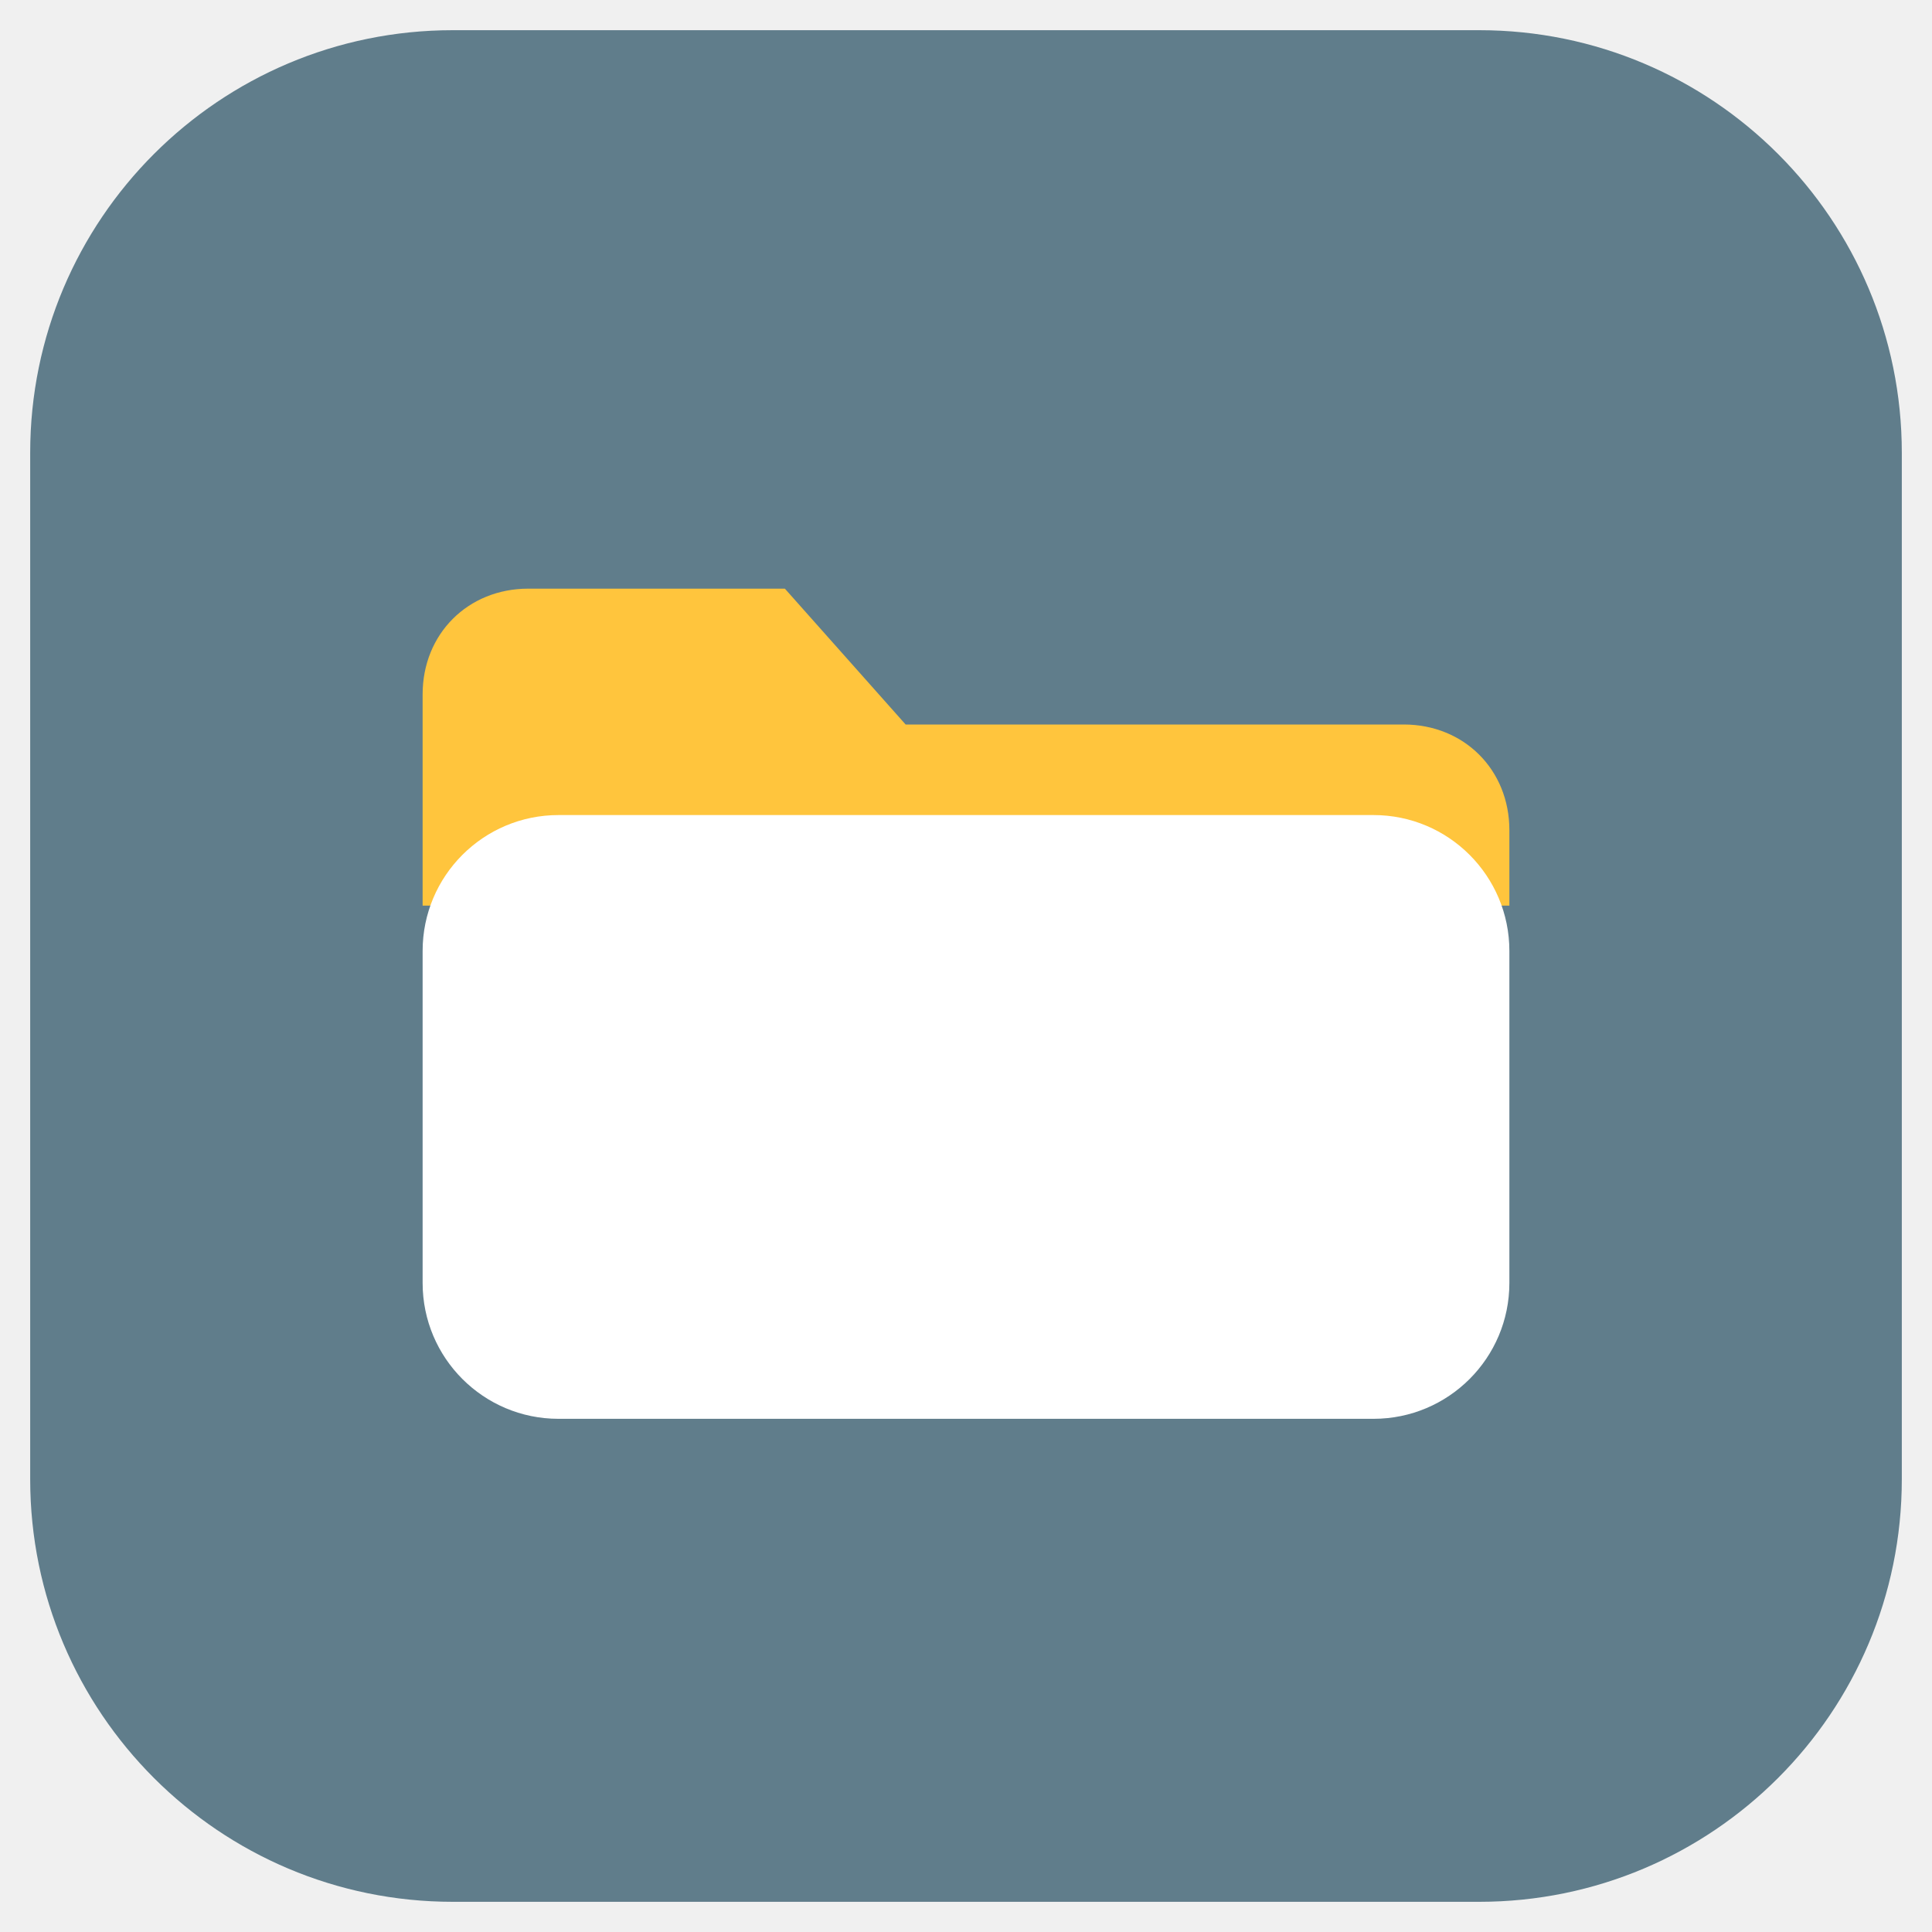
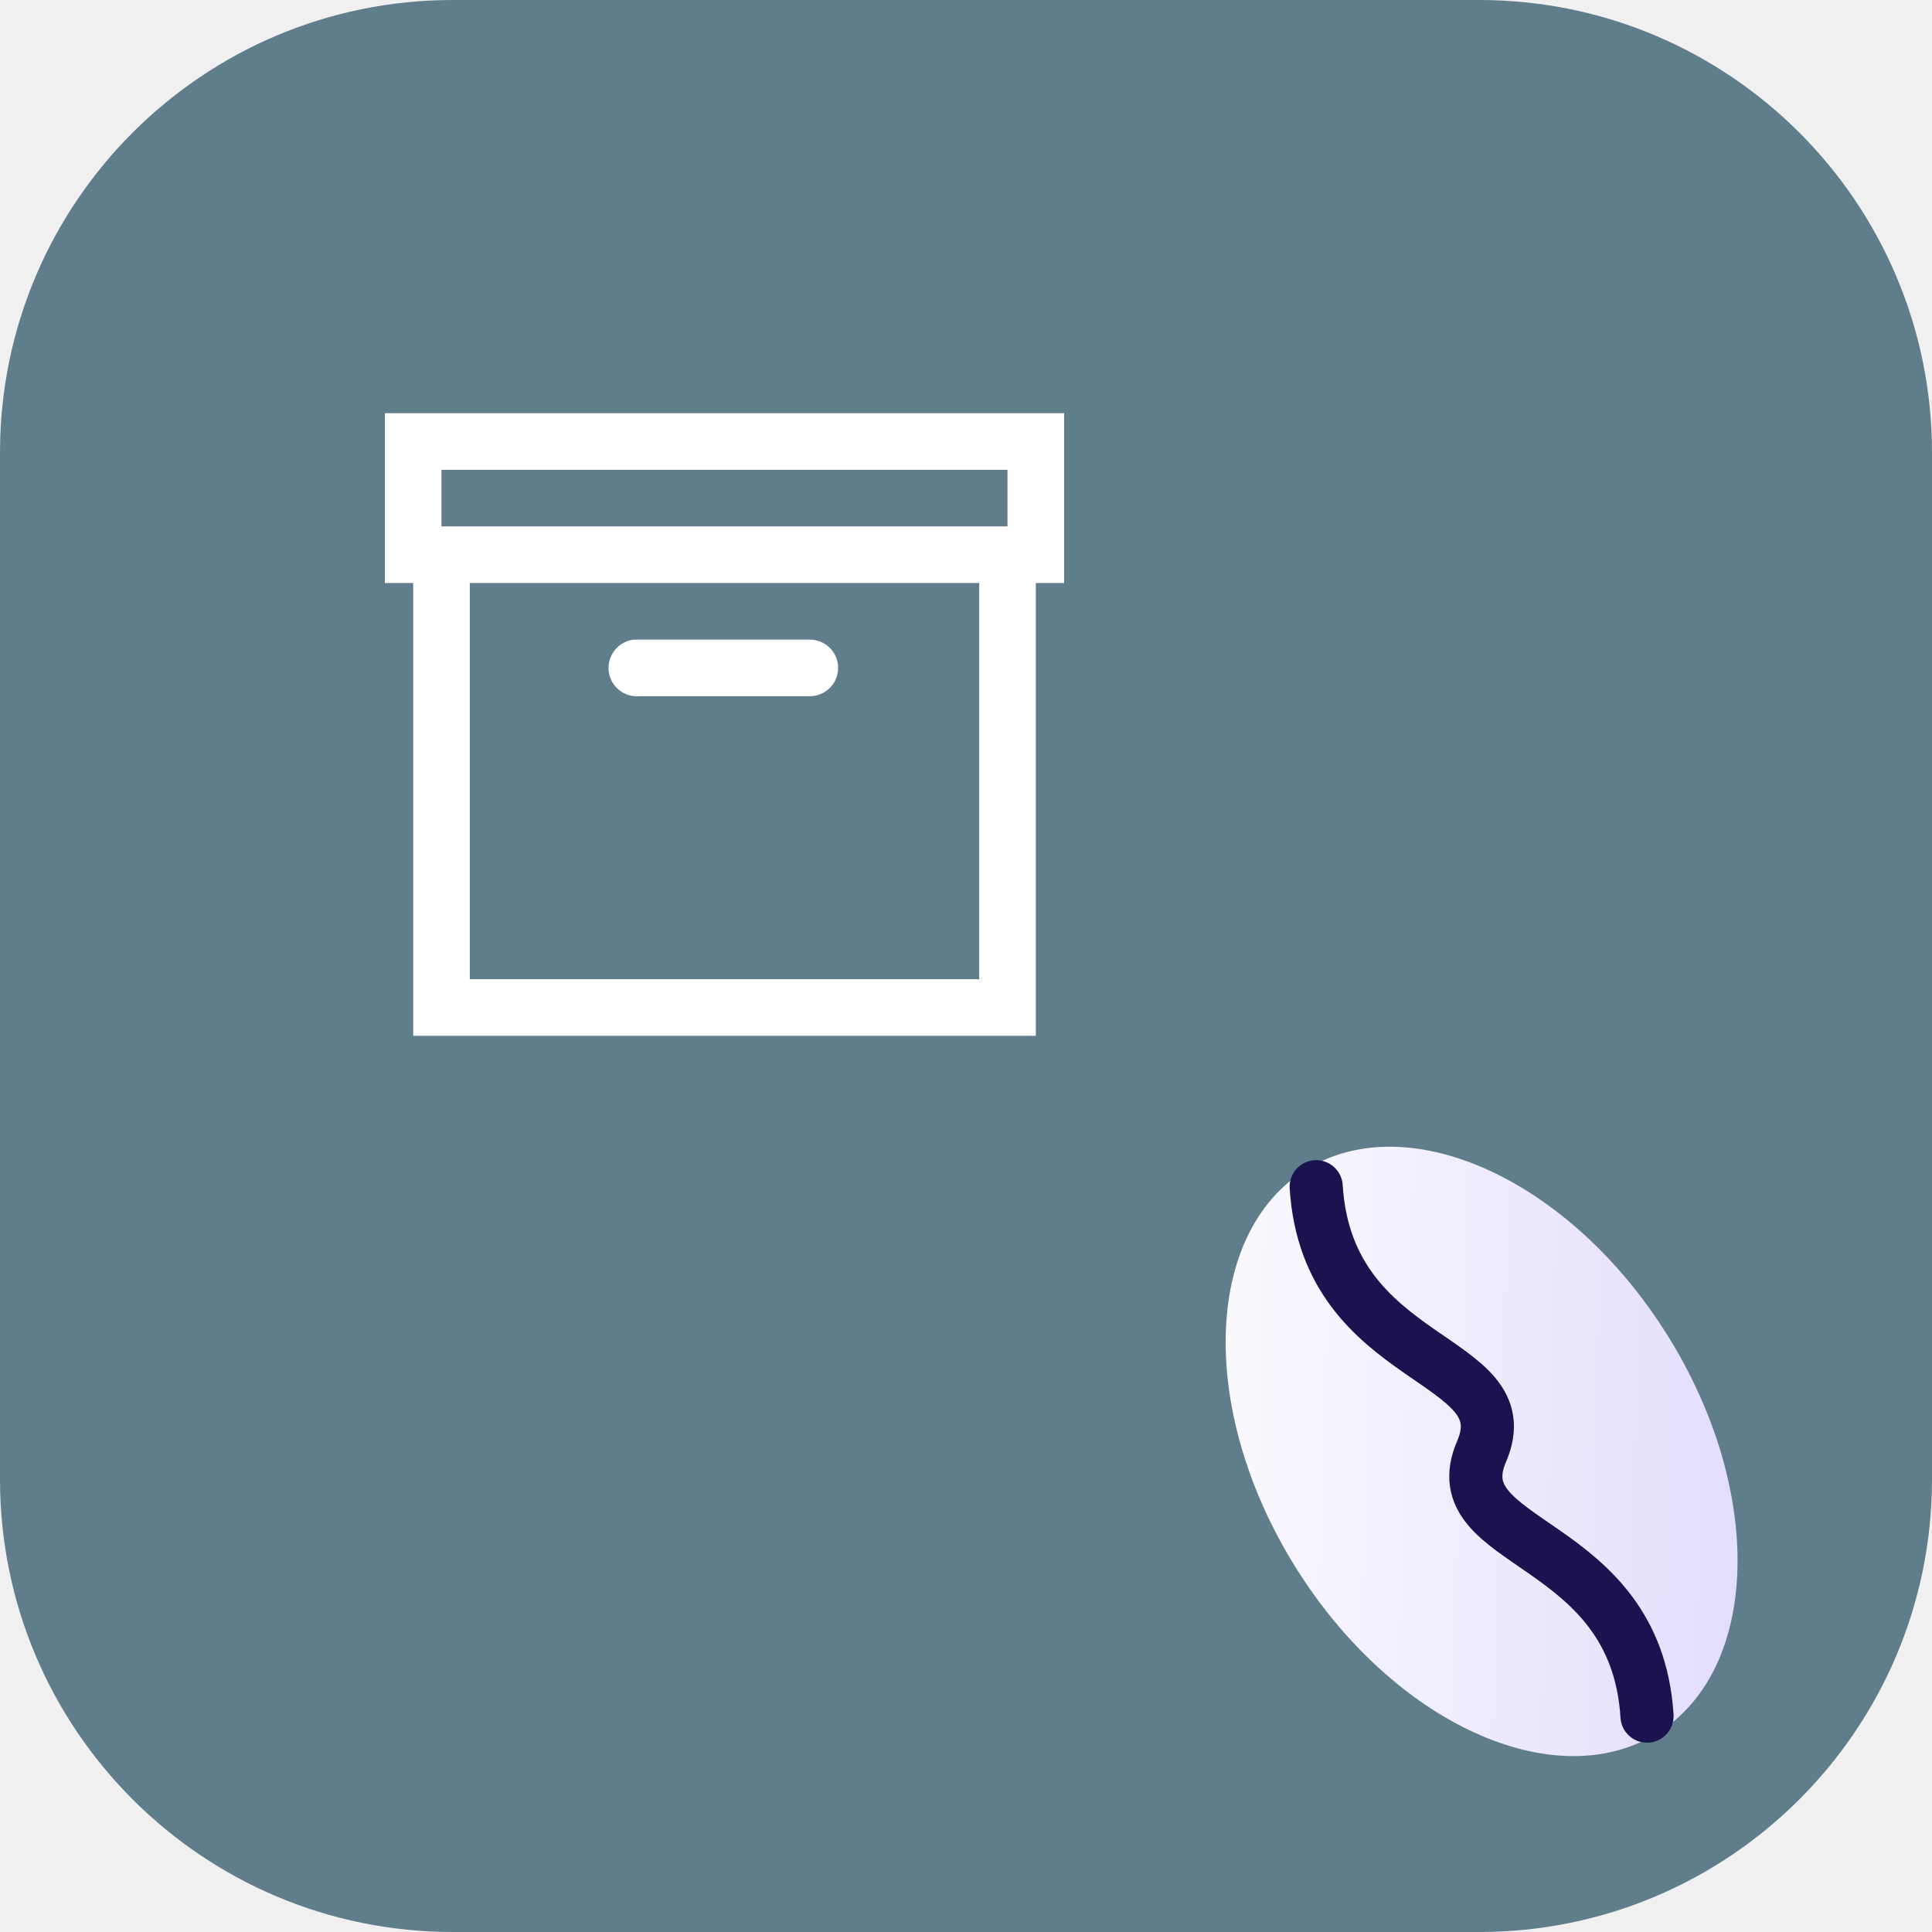
- <svg xmlns="http://www.w3.org/2000/svg" width="128" height="128" viewBox="0 0 128 128" fill="none" role="img" aria-label="BarakoCMS.Files">
-   <rect x="2" y="2" width="124" height="124" rx="28" fill="#607D8B" />
-   <path d="M28 46 C28 42 31 39 35 39 H52 L60 48 H93 C97 48 100 51 100 55 V60 H28 Z" fill="#FFC53D" />
-   <rect x="28" y="54" width="72" height="40" rx="9" fill="#FFFFFF" />
+ <svg xmlns="http://www.w3.org/2000/svg" width="128" height="128" viewBox="0 0 128 128" role="img" aria-label="BarakoCMS.Files">
+   <defs>
+     <linearGradient id="beanLt" x1="0" y1="0" x2="1" y2="1">
+       <stop offset="0" stop-color="#FFFFFF" />
+       <stop offset="1" stop-color="#DED8FB" />
+     </linearGradient>
+   </defs>
+   <rect x="0" y="0" width="128" height="128" rx="30" fill="#607D8B" />
+   <svg x="18" y="18" width="60" height="60" viewBox="0 0 32 32" overflow="visible">
+     <g fill="#FFFFFF">
+       <path d="M 4 5 L 4 11 L 5 11 L 5 27 L 27 27 L 27 11 L 28 11 L 28 5 Z M 6 7 L 26 7 L 26 9 L 6 9 Z M 7 11 L 25 11 L 25 25 L 7 25 Z M 12.812 13 C 12.262 13.051 11.855 13.543 11.906 14.094 C 11.957 14.645 12.449 15.051 13 15 L 19 15 C 19.359 15.004 19.695 14.816 19.879 14.504 C 20.059 14.191 20.059 13.809 19.879 13.496 C 19.695 13.184 19.359 12.996 19 13 L 13 13 C 12.969 13 12.938 13 12.906 13 C 12.875 13 12.844 13 12.812 13 Z" />
+     </g>
+   </svg>
+   <g transform="translate(70,68) scale(0.44)">
+     <g transform="rotate(-32 64 64)">
+       <ellipse cx="64" cy="64" rx="33" ry="50" fill="#607D8B" stroke="#607D8B" stroke-width="20" />
+       <ellipse cx="64" cy="64" rx="33" ry="50" fill="url(#beanLt)" />
+       <path d="M64 17 C 51 41, 77 55, 64 64 C 51 73, 77 87, 64 111" fill="none" stroke="#1B1350" stroke-width="8" stroke-linecap="round" />
+     </g>
+   </g>
</svg>
